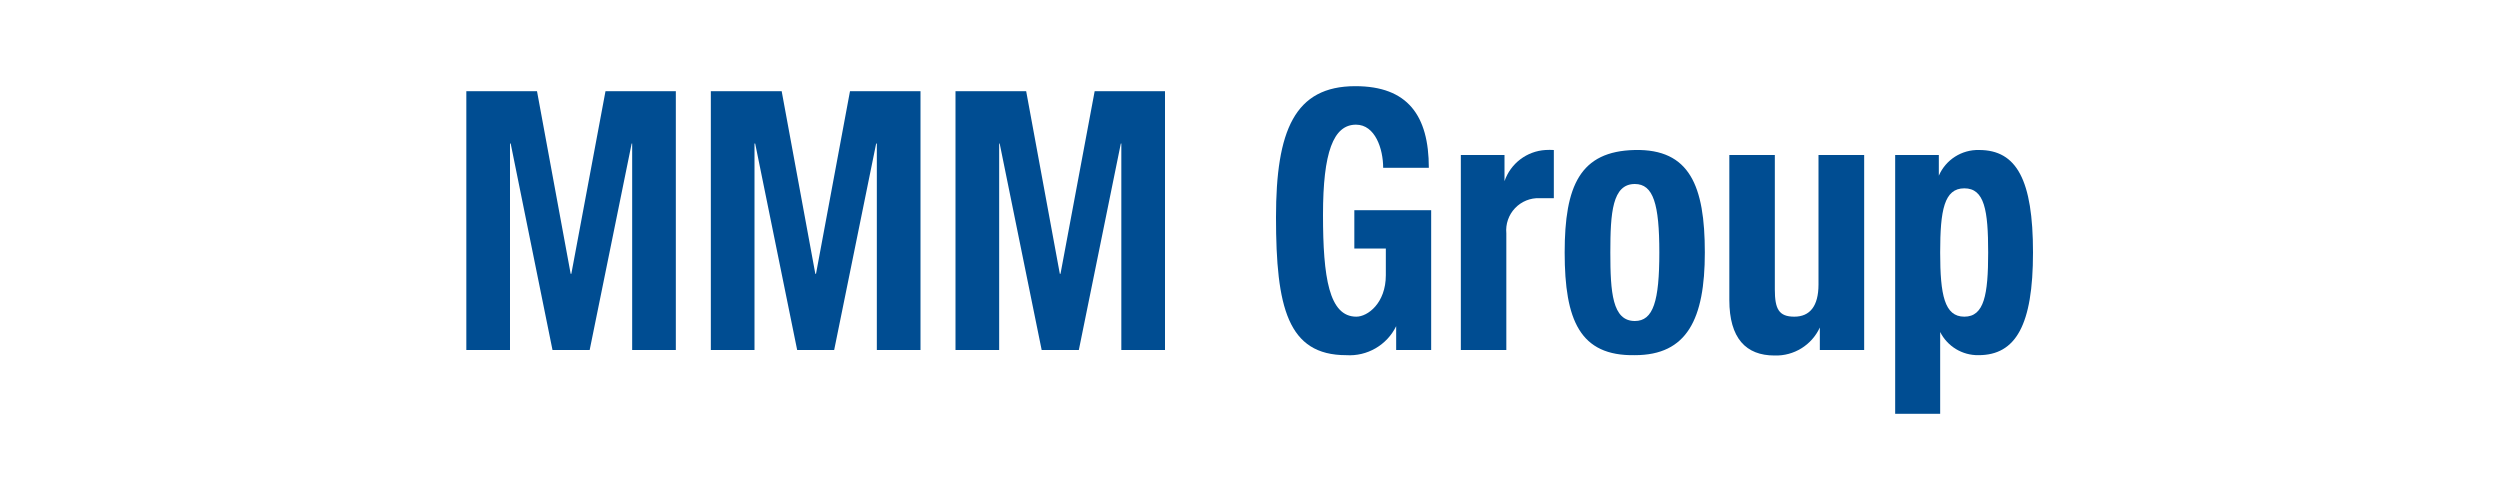
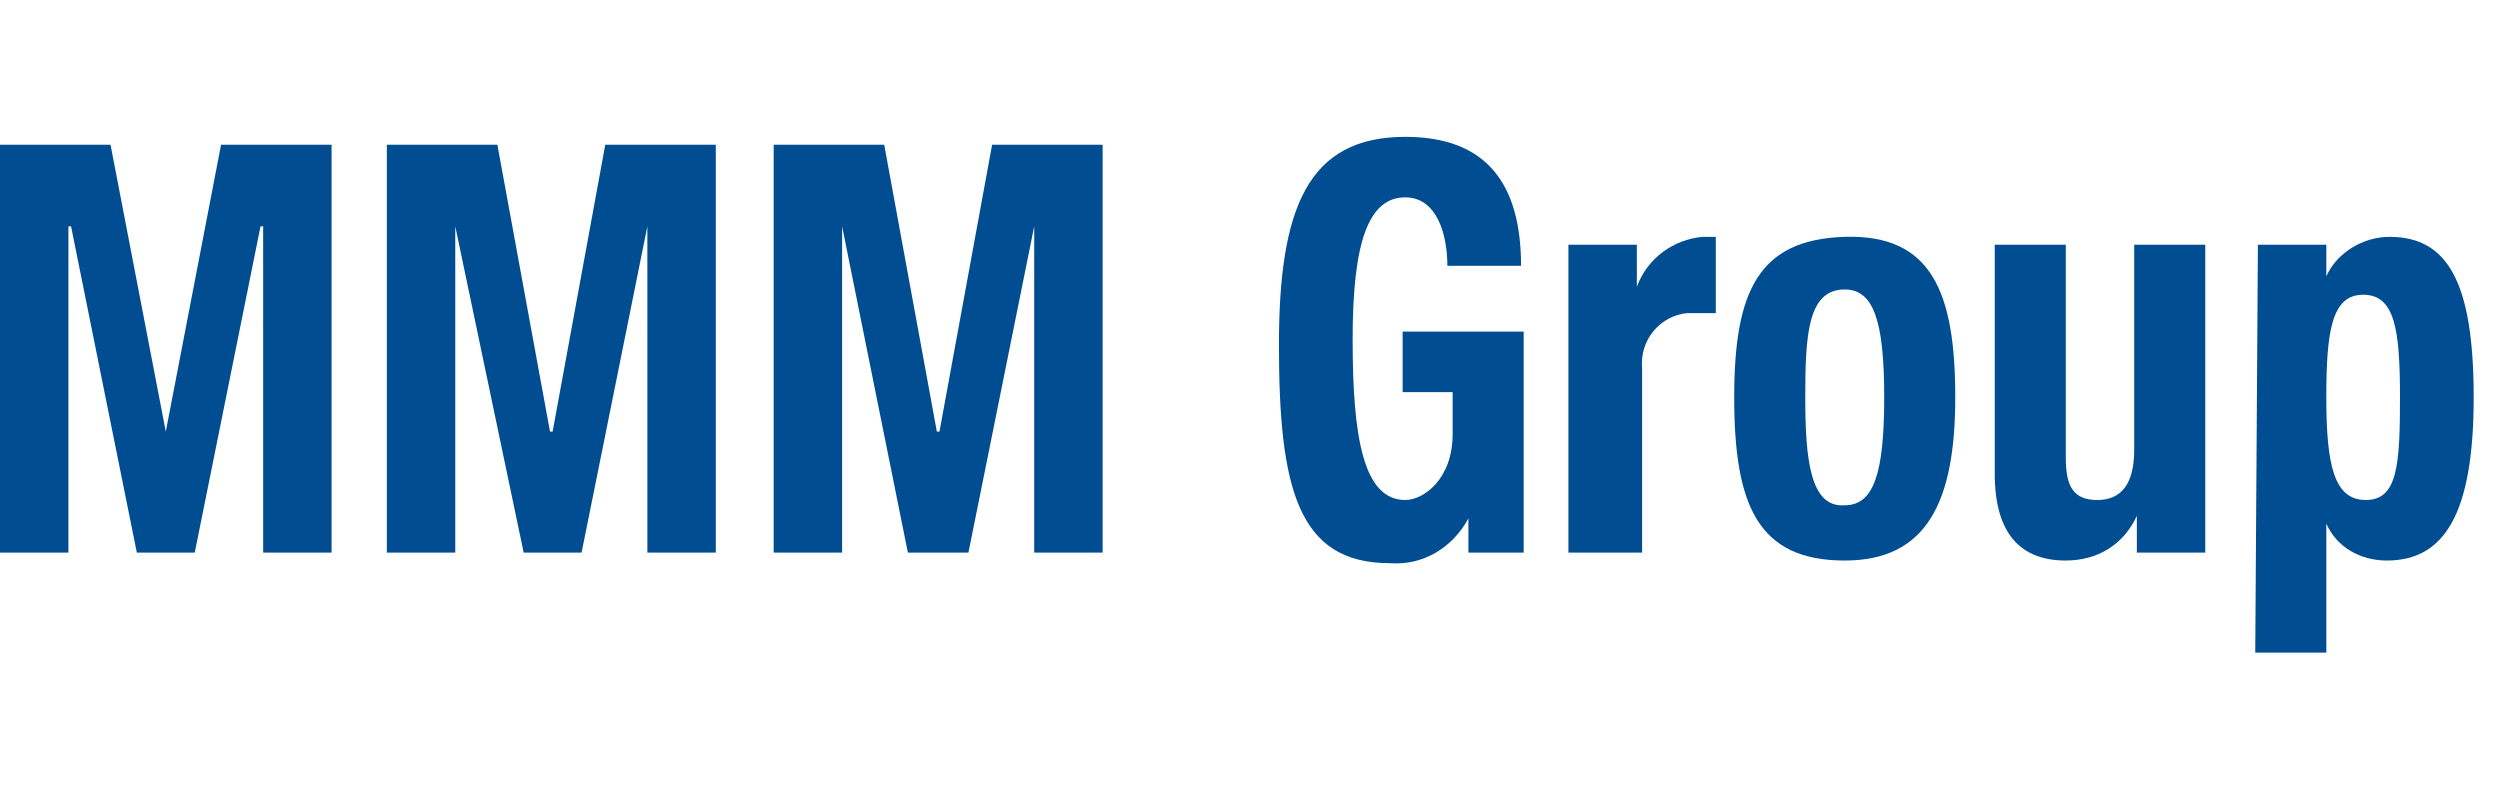
- <svg xmlns="http://www.w3.org/2000/svg" id="Capa_1" data-name="Capa 1" viewBox="0 0 150 30">
-   <defs>
-     <style>.cls-1,.cls-2{fill:#004d92;}.cls-2{fill-rule:evenodd;}</style>
-   </defs>
-   <polygon class="cls-1" points="27.98 21 30.6 21 30.6 8.61 30.64 8.61 33.15 21 35.38 21 37.9 8.61 37.93 8.61 37.93 21 40.55 21 40.55 5.47 36.33 5.47 34.28 16.43 34.24 16.43 32.22 5.47 27.98 5.47 27.98 21 27.98 21" />
-   <polygon class="cls-1" points="42.65 21 45.27 21 45.27 8.61 45.31 8.61 47.83 21 50.05 21 52.57 8.61 52.61 8.61 52.61 21 55.23 21 55.23 5.47 51 5.47 48.96 16.43 48.92 16.43 46.9 5.47 42.65 5.47 42.65 21 42.65 21" />
-   <polygon class="cls-1" points="57.33 21 59.95 21 59.95 8.61 59.98 8.61 62.5 21 64.73 21 67.25 8.61 67.28 8.61 67.28 21 69.9 21 69.9 5.47 65.68 5.47 63.63 16.43 63.59 16.43 61.57 5.47 57.33 5.47 57.33 21 57.33 21" />
-   <path class="cls-1" d="M85.73,10.07c0-3.14-1.27-4.9-4.41-4.9-3.65,0-4.76,2.67-4.76,7.87,0,5.39.7,8.27,4.21,8.27a3.11,3.11,0,0,0,3-1.74h0V21h2.1V12.61H81.26v2.3h1.89v1.6c0,1.68-1.09,2.49-1.77,2.49-1.64,0-2-2.36-2-6.11S80,7.48,81.36,7.48c1.15,0,1.63,1.45,1.63,2.59Z" />
-   <path class="cls-1" d="M87.65,21h2.73V14a1.93,1.93,0,0,1,2-2.11c.27,0,.57,0,.85,0V9a4.21,4.21,0,0,0-.5,0,2.78,2.78,0,0,0-2.46,1.87h0V9.3H87.65V21Z" />
-   <path class="cls-2" d="M93.88,15.15c0,4.07.92,6.22,4.21,6.16,3.13,0,4.2-2.16,4.2-6.16s-.91-6.22-4.2-6.15-4.21,2.15-4.21,6.15Zm2.74,0c0-2.39.12-4.11,1.47-4.11,1.11,0,1.47,1.2,1.47,4.11s-.36,4.11-1.47,4.11c-1.35,0-1.47-1.72-1.47-4.11Z" />
-   <path class="cls-1" d="M109.23,21h2.62V9.3h-2.74v7.77c0,1.3-.52,1.93-1.45,1.93s-1.17-.46-1.17-1.63V9.3h-2.73V18c0,2.3,1,3.33,2.71,3.33a2.89,2.89,0,0,0,2.72-1.68h0V21Z" />
-   <path class="cls-2" d="M116.41,15.15c0-2.54.24-3.85,1.45-3.85s1.43,1.31,1.43,3.85S119.05,19,117.86,19s-1.45-1.3-1.45-3.85Zm-2.74,9.68h2.74V19.92h0a2.53,2.53,0,0,0,2.3,1.39c2.24,0,3.27-1.81,3.27-6.16S121,9,118.75,9a2.56,2.56,0,0,0-2.42,1.54h0V9.3h-2.62V24.83Z" />
+ <svg xmlns="http://www.w3.org/2000/svg" version="1.1" id="Capa_1" x="0px" y="0px" viewBox="0 0 95 30" style="enable-background:new 0 0 95 30;" xml:space="preserve">
+   <style type="text/css">
+ 	.st0{fill:#004D92;}
+ 	.st1{fill-rule:evenodd;clip-rule:evenodd;fill:#004D92;}
+ </style>
+   <g>
+     <polygon class="st0" points="0,21 2.6,21 2.6,8.6 2.7,8.6 5.2,21 7.4,21 9.9,8.6 10,8.6 10,21 12.6,21 12.6,5.5 8.4,5.5 6.3,16.4    6.3,16.4 4.2,5.5 0,5.5 0,21  " />
+     <polygon class="st0" points="14.7,21 17.3,21 17.3,8.6 17.3,8.6 19.9,21 22.1,21 24.6,8.6 24.6,8.6 24.6,21 27.2,21 27.2,5.5    23,5.5 21,16.4 20.9,16.4 18.9,5.5 14.7,5.5 14.7,21  " />
+     <polygon class="st0" points="29.4,21 32,21 32,8.6 32,8.6 34.5,21 36.8,21 39.3,8.6 39.3,8.6 39.3,21 41.9,21 41.9,5.5 37.7,5.5    35.7,16.4 35.6,16.4 33.6,5.5 29.4,5.5 29.4,21  " />
+     <path class="st0" d="M57.8,10.1c0-3.1-1.3-4.9-4.4-4.9c-3.7,0-4.8,2.7-4.8,7.9c0,5.4,0.7,8.3,4.2,8.3c1.3,0.1,2.4-0.6,3-1.7l0,0V21   h2.1v-8.4h-4.6v2.3h1.9v1.6c0,1.7-1.1,2.5-1.8,2.5c-1.6,0-2-2.4-2-6.1s0.6-5.4,2-5.4c1.2,0,1.6,1.4,1.6,2.6H57.8z" />
+     <path class="st0" d="M59.7,21h2.7v-7c-0.1-1.1,0.7-2,1.7-2.1c0.1,0,0.2,0,0.3,0c0.3,0,0.6,0,0.8,0V9c-0.2,0-0.3,0-0.5,0   c-1.1,0.1-2.1,0.8-2.5,1.9l0,0V9.3h-2.6V21z" />
+     <path class="st1" d="M65.9,15.1c0,4.1,0.9,6.2,4.2,6.2c3.1,0,4.2-2.2,4.2-6.2S73.4,8.9,70.1,9S65.9,11.1,65.9,15.1z M68.6,15.1   c0-2.4,0.1-4.1,1.5-4.1c1.1,0,1.5,1.2,1.5,4.1s-0.4,4.1-1.5,4.1C68.8,19.3,68.6,17.5,68.6,15.1z" />
+     <path class="st0" d="M81.2,21h2.6V9.3h-2.7v7.8c0,1.3-0.5,1.9-1.4,1.9c-0.9,0-1.2-0.5-1.2-1.6V9.3h-2.7V18c0,2.3,1,3.3,2.7,3.3   c1.2,0,2.2-0.6,2.7-1.7l0,0L81.2,21L81.2,21z" />
+     <path class="st1" d="M88.4,15.1c0-2.5,0.2-3.9,1.4-3.9c1.2,0,1.4,1.3,1.4,3.9S91.1,19,89.9,19S88.4,17.7,88.4,15.1z M85.7,24.8h2.7   v-4.9l0,0c0.4,0.9,1.3,1.4,2.3,1.4c2.2,0,3.3-1.8,3.3-6.2S93,9,90.8,9c-1,0-2,0.6-2.4,1.5l0,0V9.3h-2.6L85.7,24.8L85.7,24.8z" />
+   </g>
</svg>
